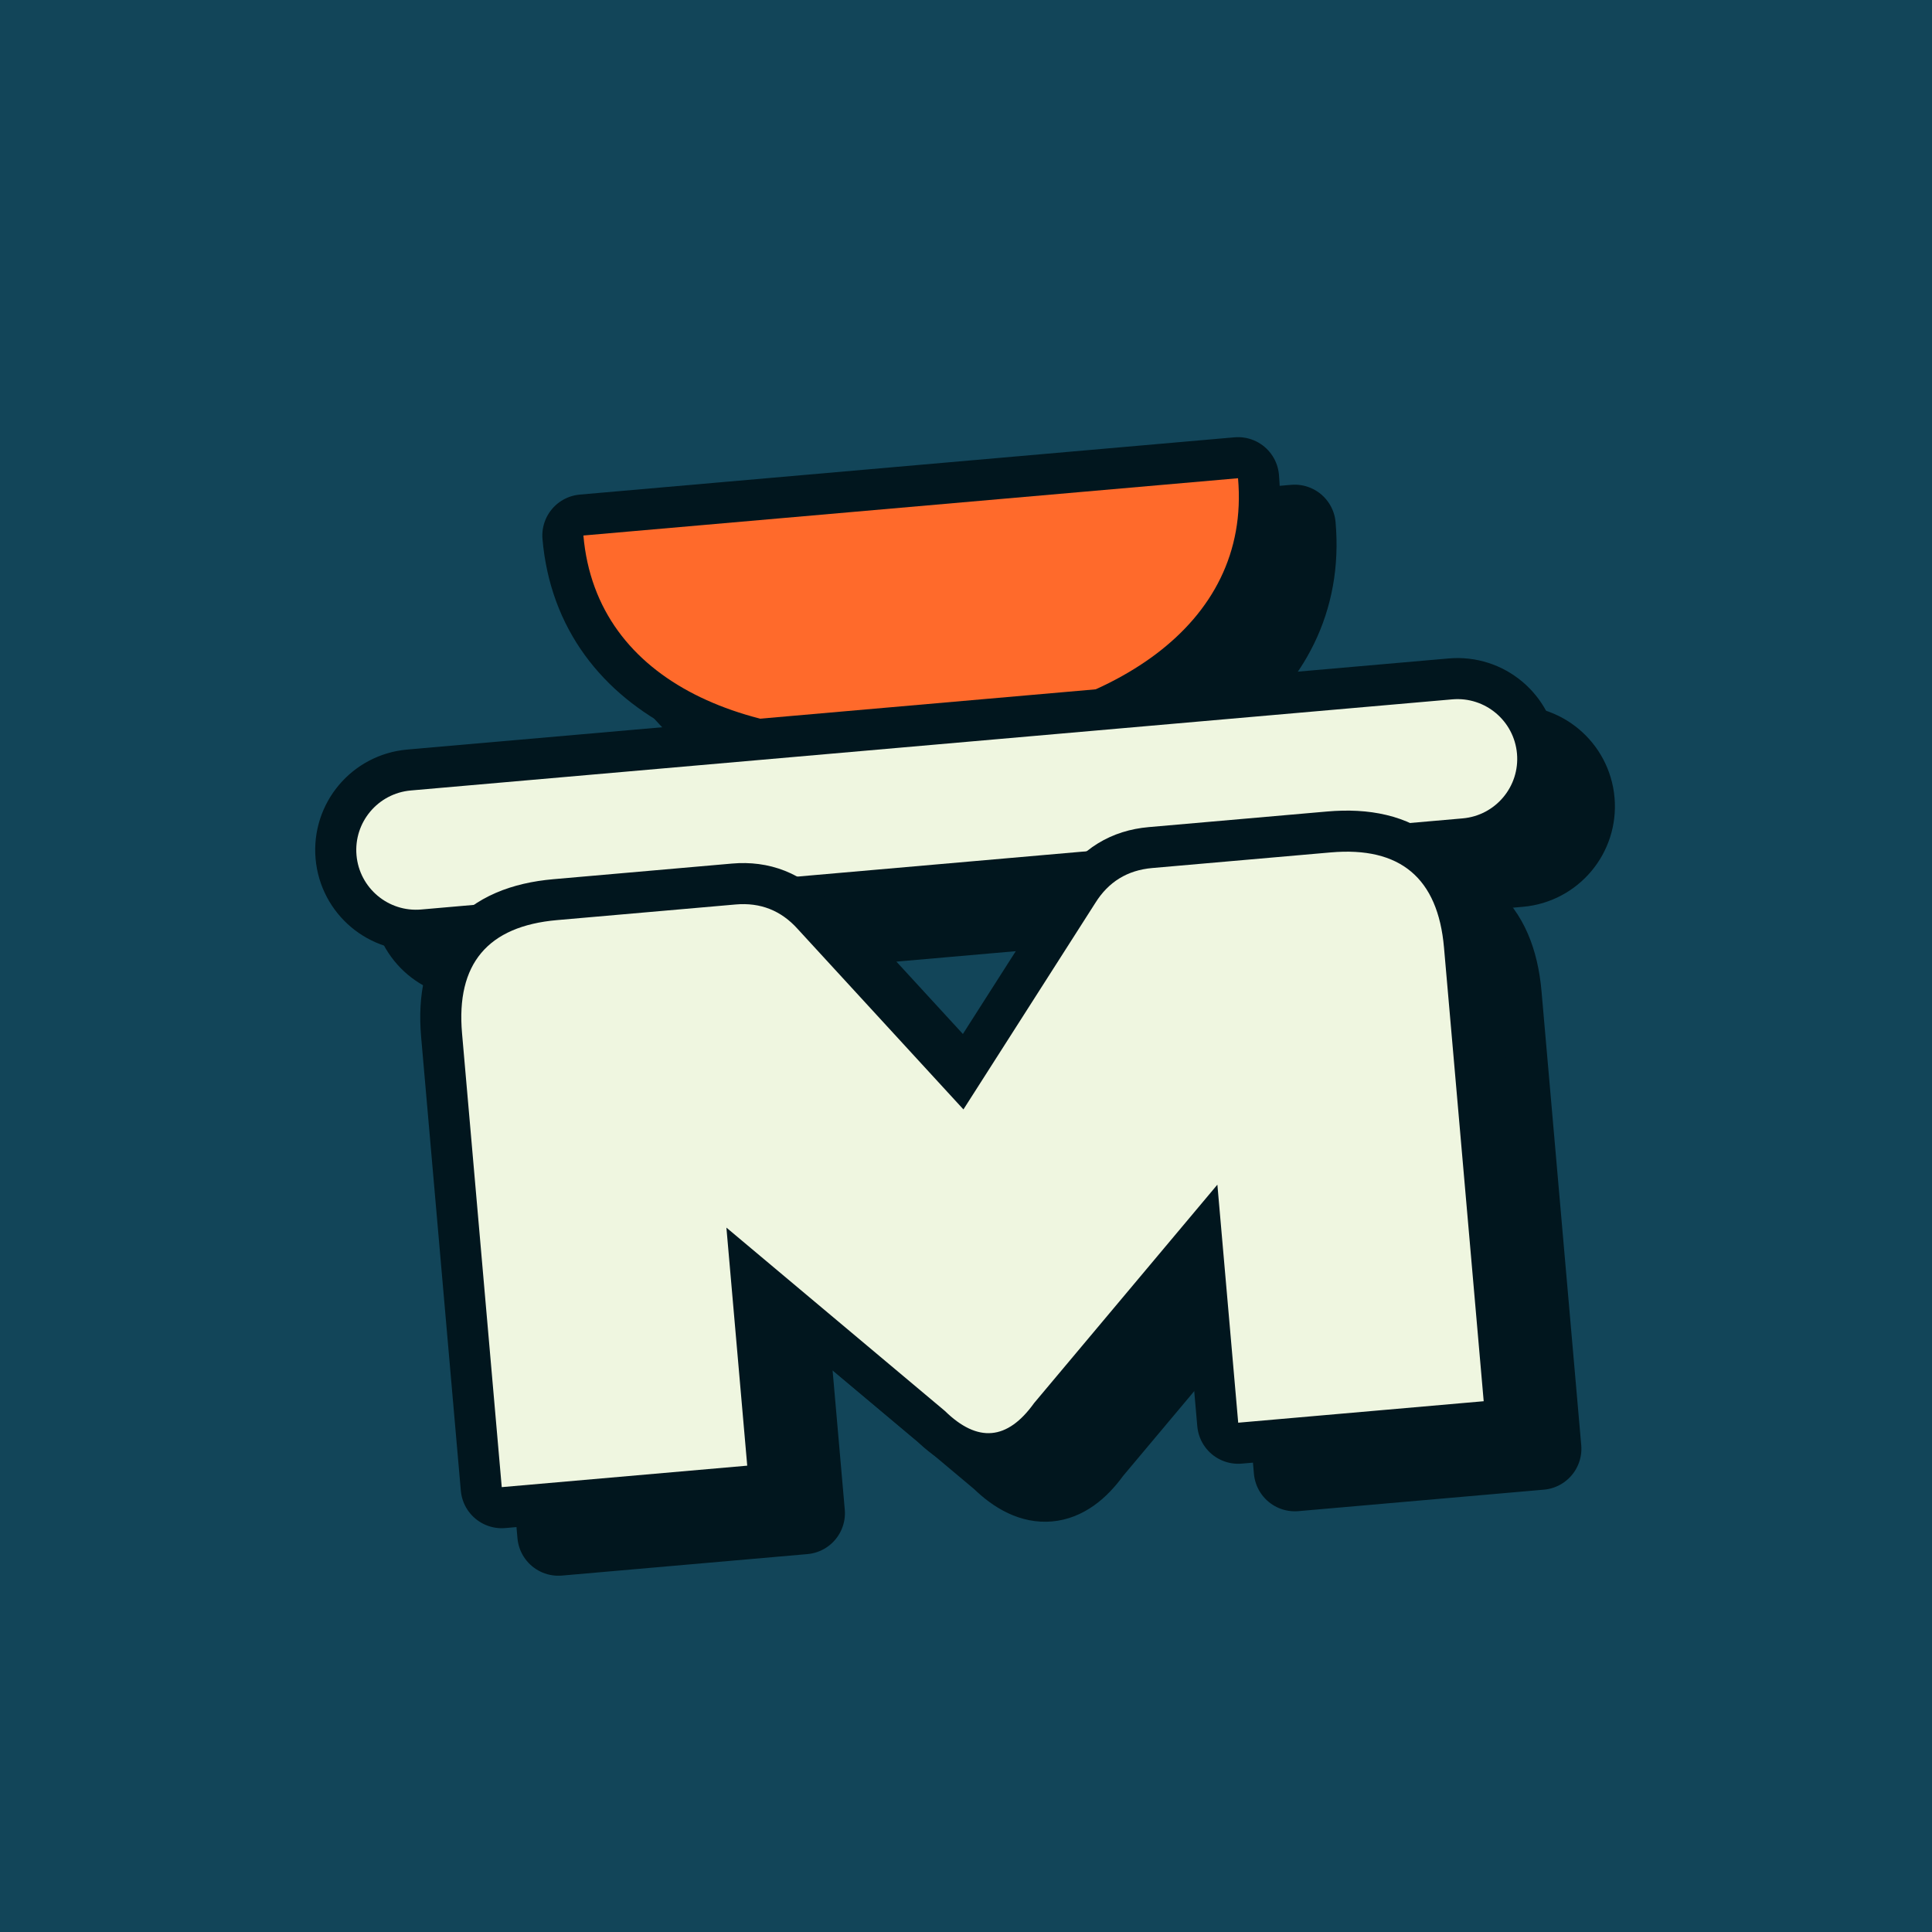
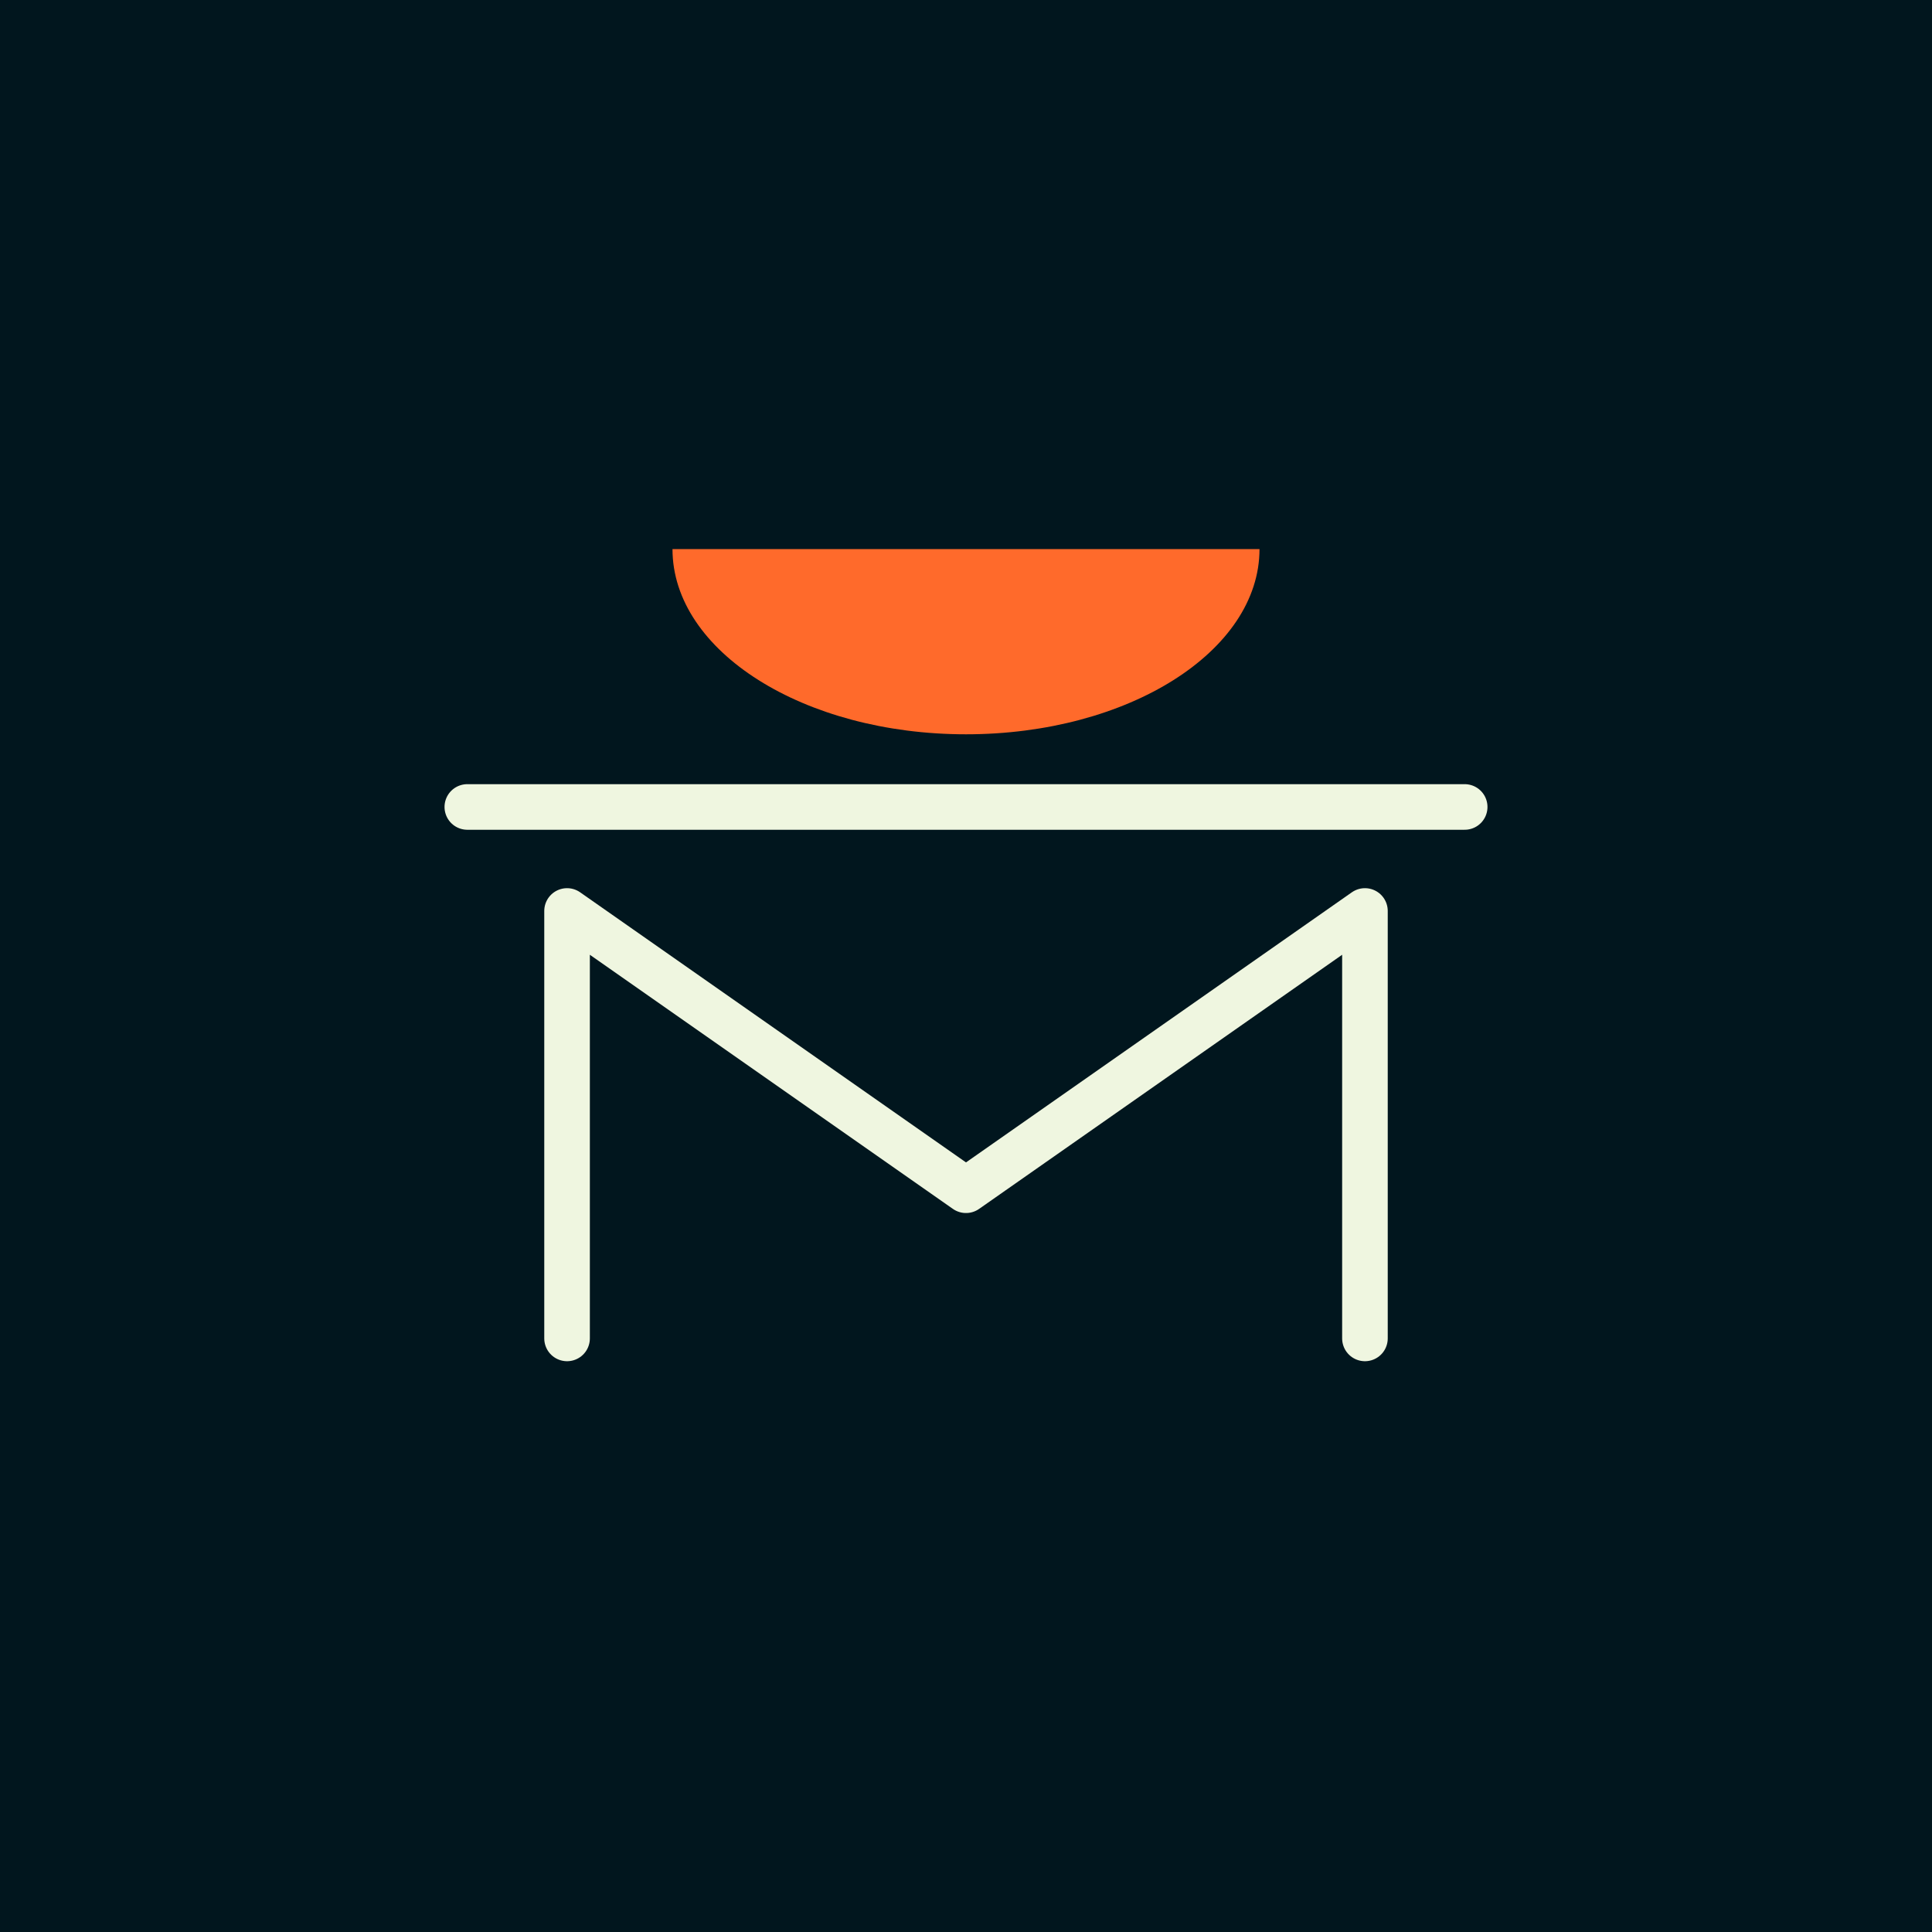
<svg xmlns="http://www.w3.org/2000/svg" viewBox="0 0 512 512">
-   <rect width="512" height="512" fill="#124559" />
-   <svg x="68" y="98" width="376" height="327" viewBox="70 140 380 330">
-     <g transform="rotate(-5 256 300)" stroke-width="22" stroke-linejoin="round" paint-order="stroke">
-       <g transform="translate(14 14)" stroke="#01161e">
-         <path d="M168 176 H344 C344 216 304 236 256 236 C208 236 168 216 168 176 Z" fill="#01161e" />
-         <rect x="100" y="240" width="312" height="32" rx="16" fill="#01161e" />
-         <path d="M124 428 V306 Q124 278 152 278 H200 Q210 278 216 286 L256 338 L296 286 Q302 278 312 278 H360 Q388 278 388 306 V428 H322 V364 L268 418 Q256 432 244 418 L190 364 V428 Z" fill="#01161e" />
-       </g>
-       <g stroke="#01161e">
-         <path d="M168 176 H344 C344 216 304 236 256 236 C208 236 168 216 168 176 Z" fill="#ff6a2b" />
-         <rect x="100" y="240" width="312" height="32" rx="16" fill="#eff6e0" />
-         <path d="M124 428 V306 Q124 278 152 278 H200 Q210 278 216 286 L256 338 L296 286 Q302 278 312 278 H360 Q388 278 388 306 V428 H322 V364 L268 418 Q256 432 244 418 L190 364 V428 Z" fill="#eff6e0" />
-       </g>
+   <rect width="512" height="512" fill="#01161e" />
+   <svg x="116" y="144" width="280" height="219" viewBox="0 0 370 290">
+     <path d="M82 2 H288 A103 65 0 0 1 82 2 Z" fill="#ff6a2b" />
+     <g fill="none" stroke="#eff6e0" stroke-width="16" stroke-linecap="round" stroke-linejoin="round">
+       <line x1="10" y1="92.5" x2="360" y2="92.5" />
+       <polyline points="45,279 45,129 185,227 325,129 325,279" />
    </g>
  </svg>
</svg>
